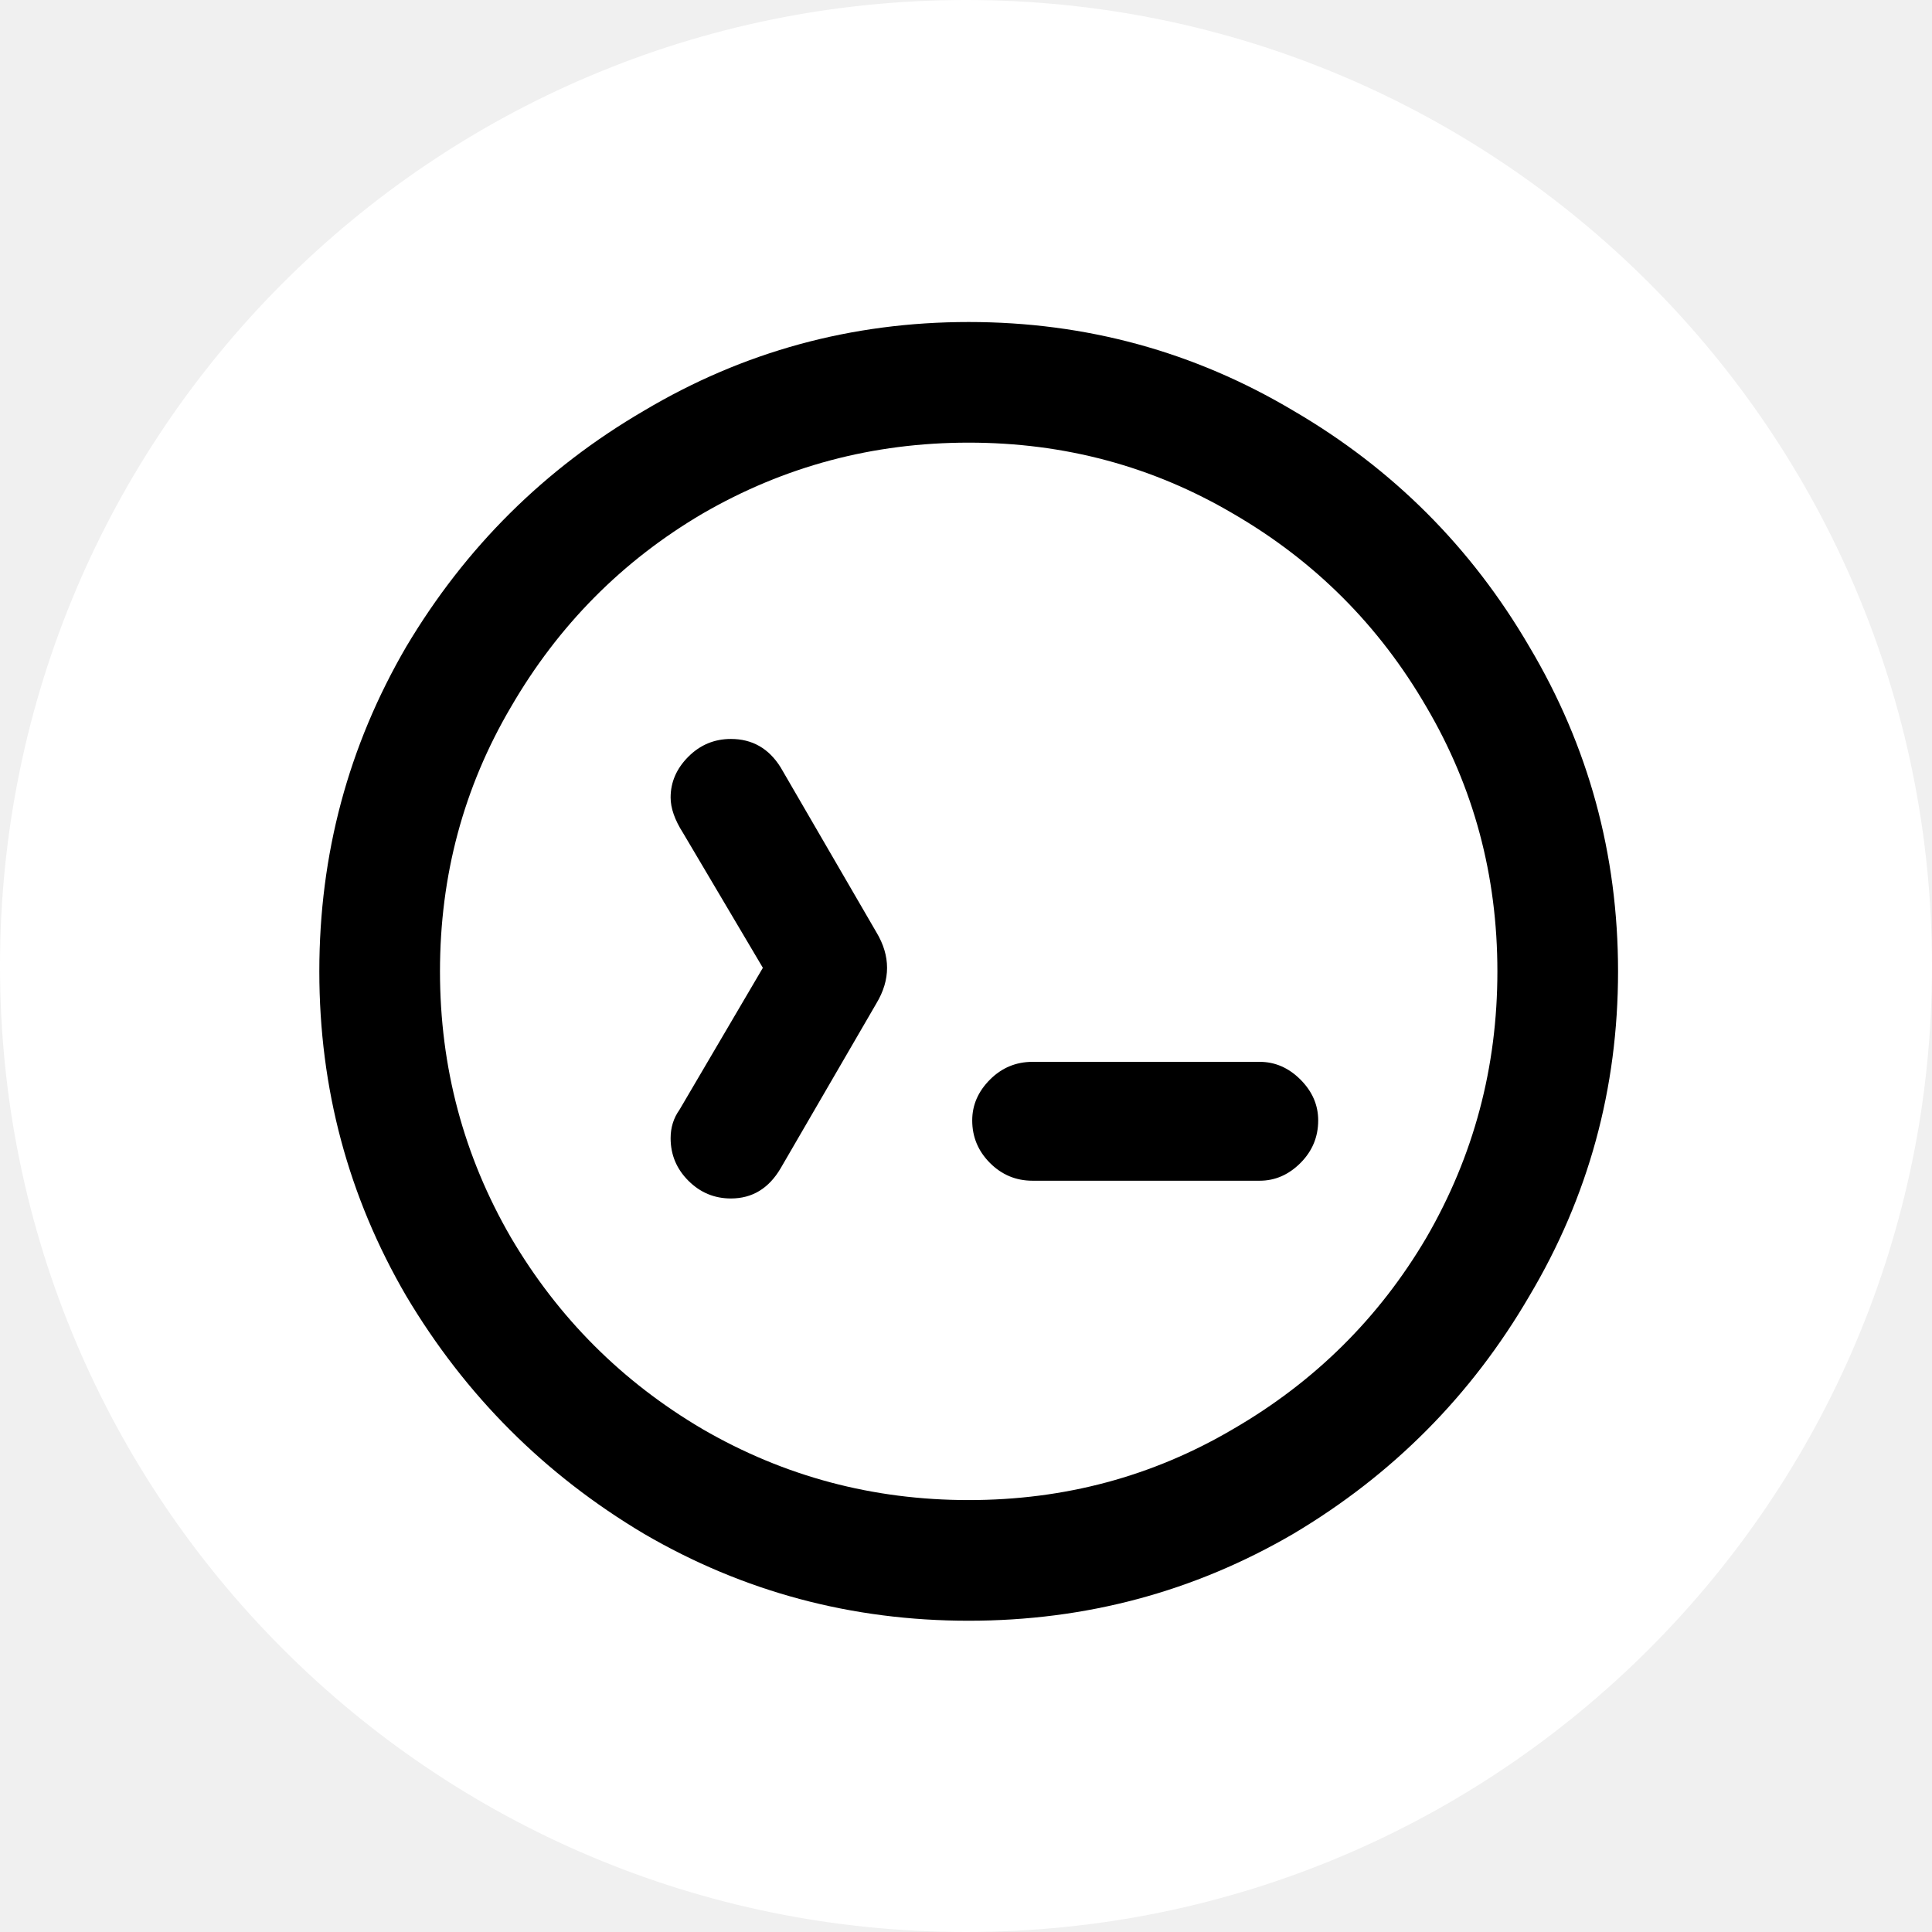
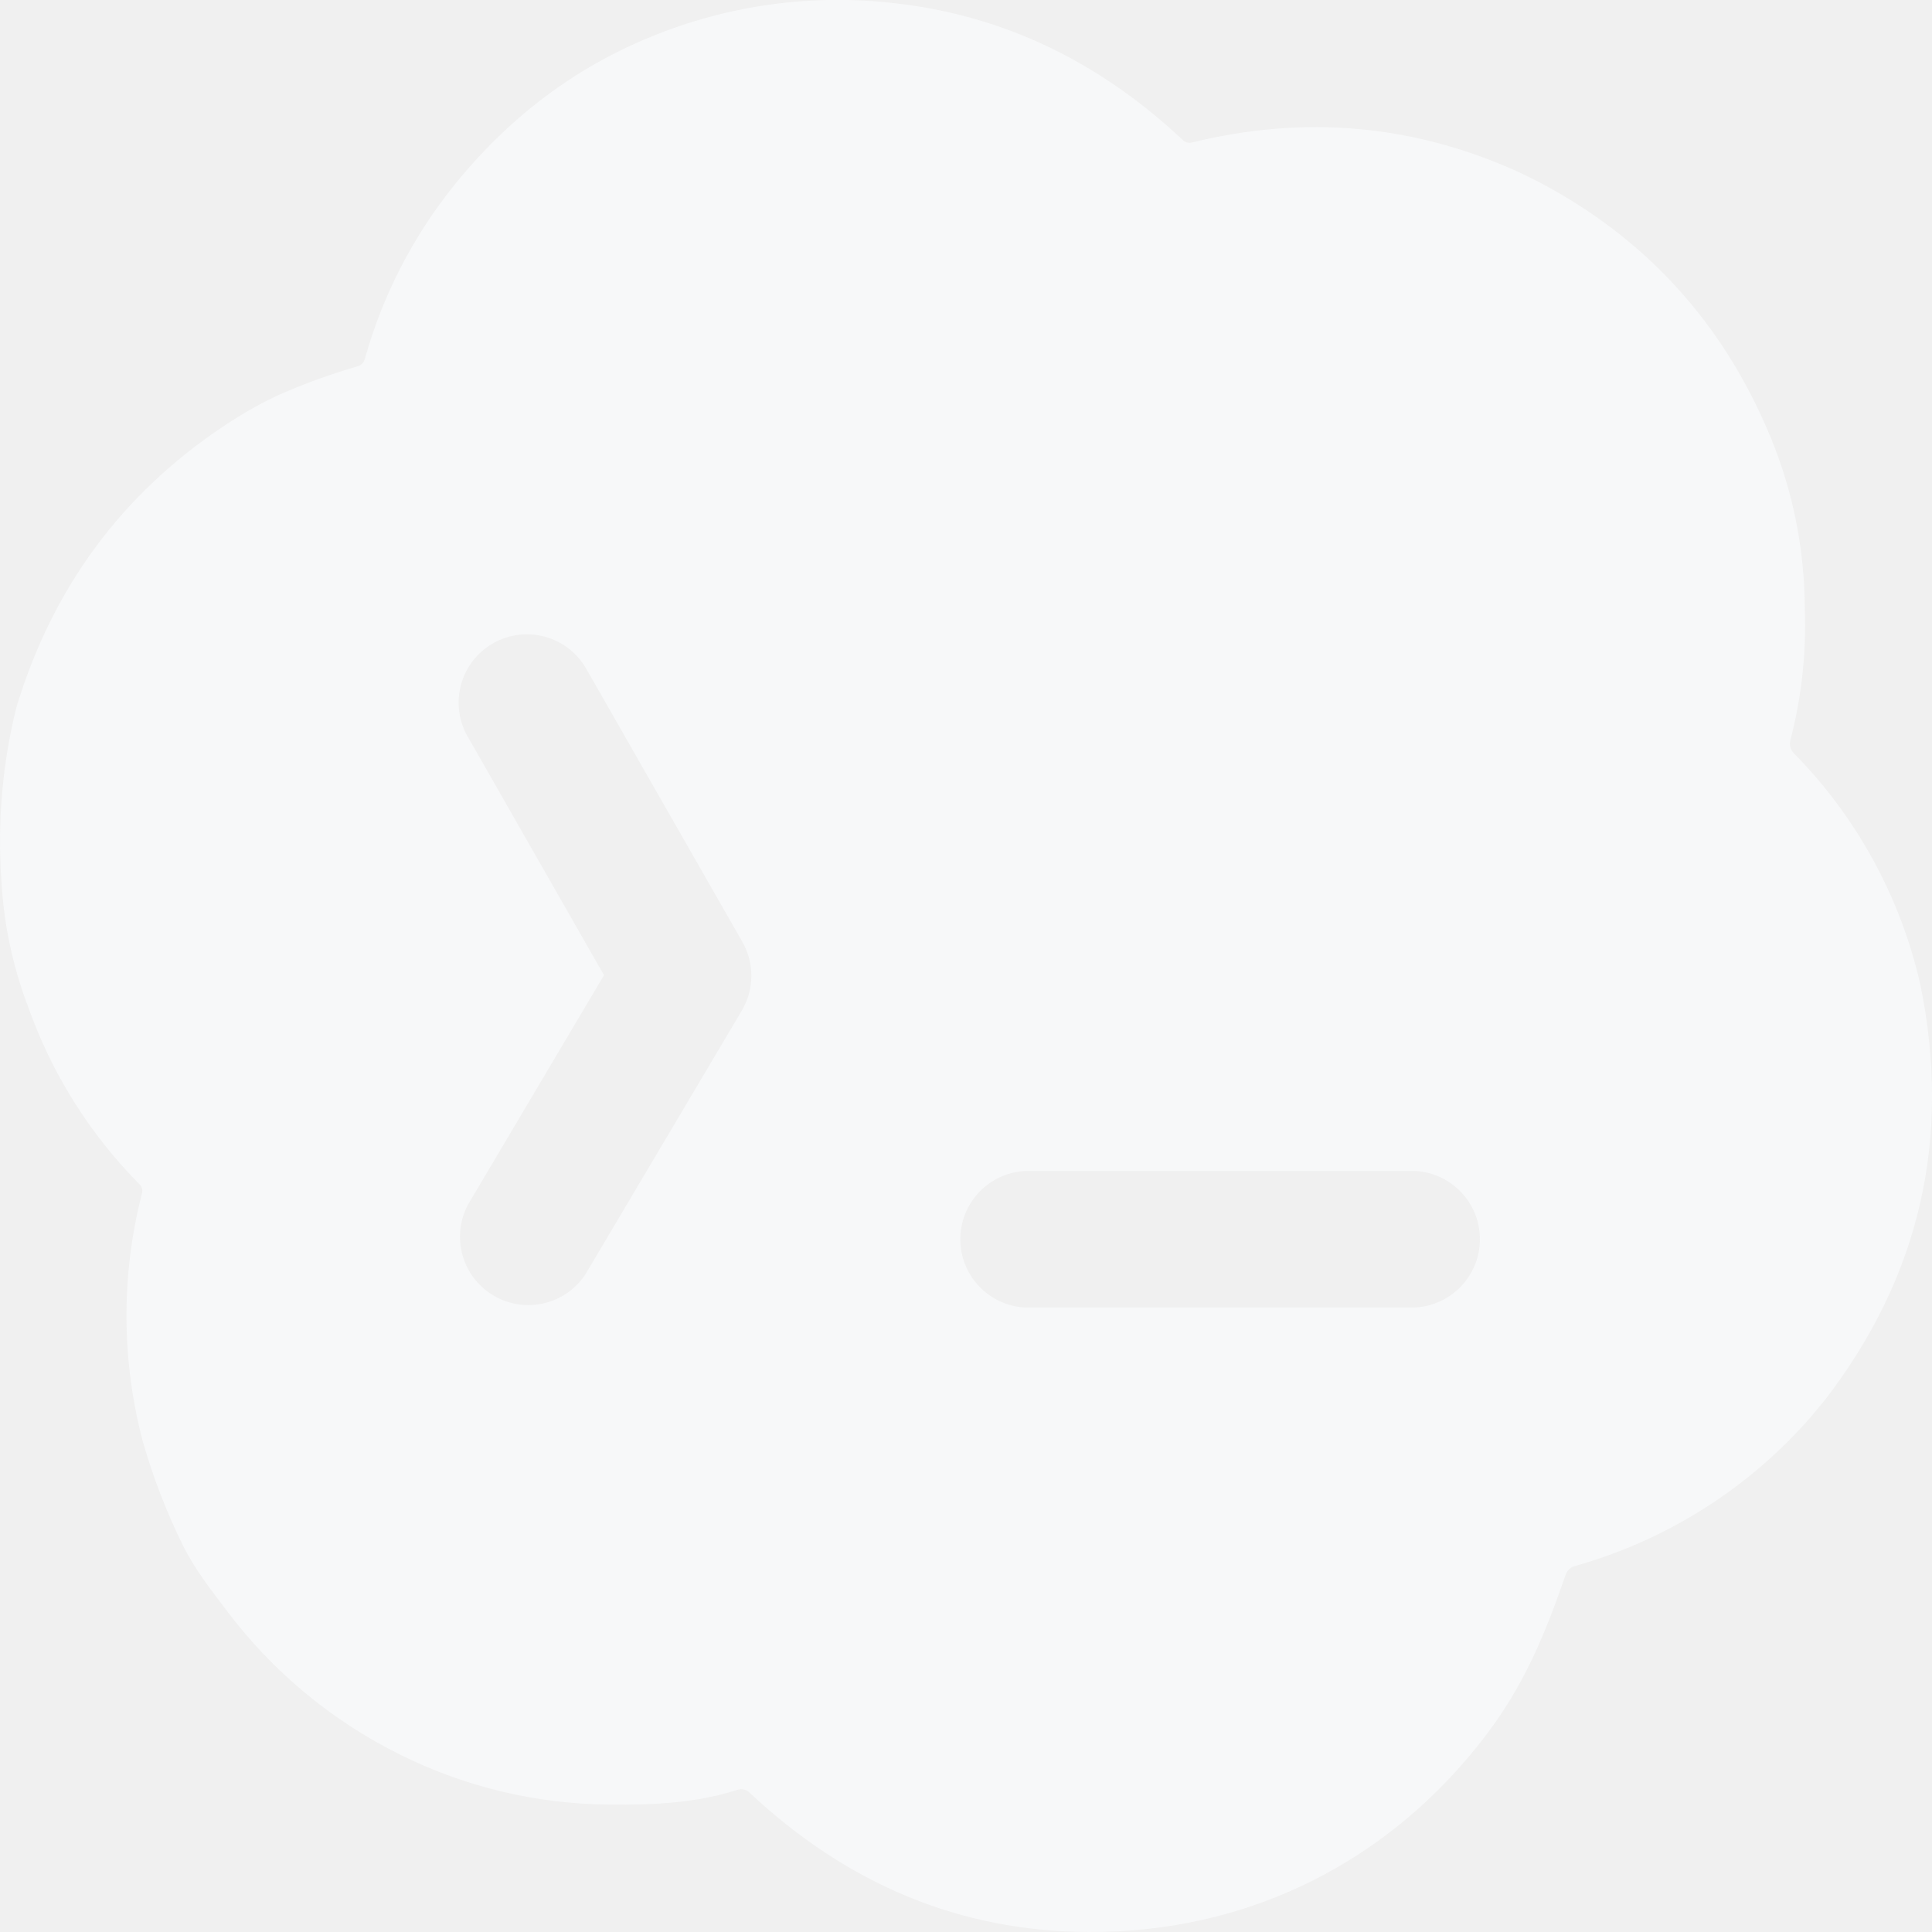
- <svg xmlns="http://www.w3.org/2000/svg" width="64" height="64" viewBox="0 0 64 64" fill="none">
-   <rect width="64" height="64" rx="32" fill="white" />
-   <path d="M34.204 37.092H41.636" stroke="black" stroke-width="3.422" stroke-linecap="round" />
-   <path d="M32.089 53.689C28.21 53.689 24.625 52.729 21.333 50.809C18.042 48.85 15.417 46.225 13.458 42.933C11.538 39.642 10.578 36.057 10.578 32.178C10.578 28.299 11.538 24.714 13.458 21.422C15.417 18.131 18.042 15.525 21.333 13.605C24.625 11.646 28.21 10.667 32.089 10.667C35.968 10.667 39.553 11.646 42.844 13.605C46.136 15.525 48.742 18.131 50.661 21.422C52.62 24.714 53.6 28.299 53.6 32.178C53.6 36.057 52.62 39.642 50.661 42.933C48.742 46.225 46.136 48.85 42.844 50.809C39.553 52.729 35.968 53.689 32.089 53.689ZM32.089 49.692C35.263 49.692 38.182 48.909 40.846 47.341C43.55 45.774 45.685 43.658 47.253 40.994C48.82 38.29 49.603 35.352 49.603 32.178C49.603 29.004 48.82 26.085 47.253 23.421C45.685 20.717 43.55 18.581 40.846 17.014C38.182 15.447 35.263 14.663 32.089 14.663C28.915 14.663 25.977 15.447 23.273 17.014C20.609 18.581 18.493 20.717 16.925 23.421C15.358 26.085 14.575 29.004 14.575 32.178C14.575 35.352 15.358 38.29 16.925 40.994C18.493 43.658 20.609 45.774 23.273 47.341C25.977 48.909 28.915 49.692 32.089 49.692ZM24.213 39.701C23.665 39.701 23.195 39.505 22.803 39.113C22.411 38.721 22.215 38.251 22.215 37.703C22.215 37.35 22.313 37.036 22.509 36.762L25.271 32.06L22.627 27.593C22.352 27.163 22.215 26.771 22.215 26.418C22.215 25.909 22.411 25.458 22.803 25.066C23.195 24.674 23.665 24.479 24.213 24.479C24.919 24.479 25.467 24.792 25.859 25.419L29.033 30.885C29.268 31.277 29.385 31.668 29.385 32.06C29.385 32.452 29.268 32.844 29.033 33.236L25.859 38.702C25.467 39.368 24.919 39.701 24.213 39.701ZM34.205 39.113C33.656 39.113 33.186 38.917 32.794 38.525C32.403 38.133 32.206 37.663 32.206 37.115C32.206 36.605 32.403 36.155 32.794 35.763C33.186 35.371 33.656 35.175 34.205 35.175H41.728C42.237 35.175 42.688 35.371 43.08 35.763C43.471 36.155 43.667 36.605 43.667 37.115C43.667 37.663 43.471 38.133 43.08 38.525C42.688 38.917 42.237 39.113 41.728 39.113H34.205Z" fill="black" />
+ <svg xmlns="http://www.w3.org/2000/svg" fill="#F7F8F9" fill-rule="evenodd" viewBox="0 0 24 24">
+   <path clip-rule="evenodd" d="M8.086.457a6.105 6.105 0 013.046-.415c1.333.153 2.521.72 3.564 1.7a.117.117 0 00.107.029c1.408-.346 2.762-.224 4.061.366l.063.03.154.076c1.357.703 2.33 1.77 2.918 3.198.278.679.418 1.388.421 2.126a5.655 5.655 0 01-.18 1.631.167.167 0 00.04.155 5.982 5.982 0 011.578 2.891c.385 1.901-.01 3.615-1.183 5.14l-.182.22a6.063 6.063 0 01-2.934 1.851.162.162 0 00-.108.102c-.255.736-.511 1.364-.987 1.992-1.199 1.582-2.962 2.462-4.948 2.451-1.583-.008-2.986-.587-4.21-1.736a.145.145 0 00-.14-.032c-.518.167-1.04.191-1.604.185a5.924 5.924 0 01-2.595-.622 6.058 6.058 0 01-2.146-1.781c-.203-.269-.404-.522-.551-.821a7.74 7.74 0 01-.495-1.283 6.11 6.11 0 01-.017-3.064.166.166 0 00.008-.074.115.115 0 00-.037-.064 5.958 5.958 0 01-1.38-2.202 5.196 5.196 0 01-.333-1.589 6.915 6.915 0 01.188-2.132c.45-1.484 1.309-2.648 2.577-3.493.282-.188.55-.334.802-.438.286-.12.573-.22.861-.304a.129.129 0 00.087-.087A6.016 6.016 0 015.635 2.31C6.315 1.464 7.132.846 8.086.457zm-.804 7.85a.848.848 0 00-1.473.842l1.694 2.965-1.688 2.848a.849.849 0 001.46.864l1.94-3.272a.849.849 0 00.007-.854l-1.94-3.393zm5.446 6.24a.849.849 0 000 1.695h4.848a.849.849 0 000-1.696h-4.848z" />
</svg>
